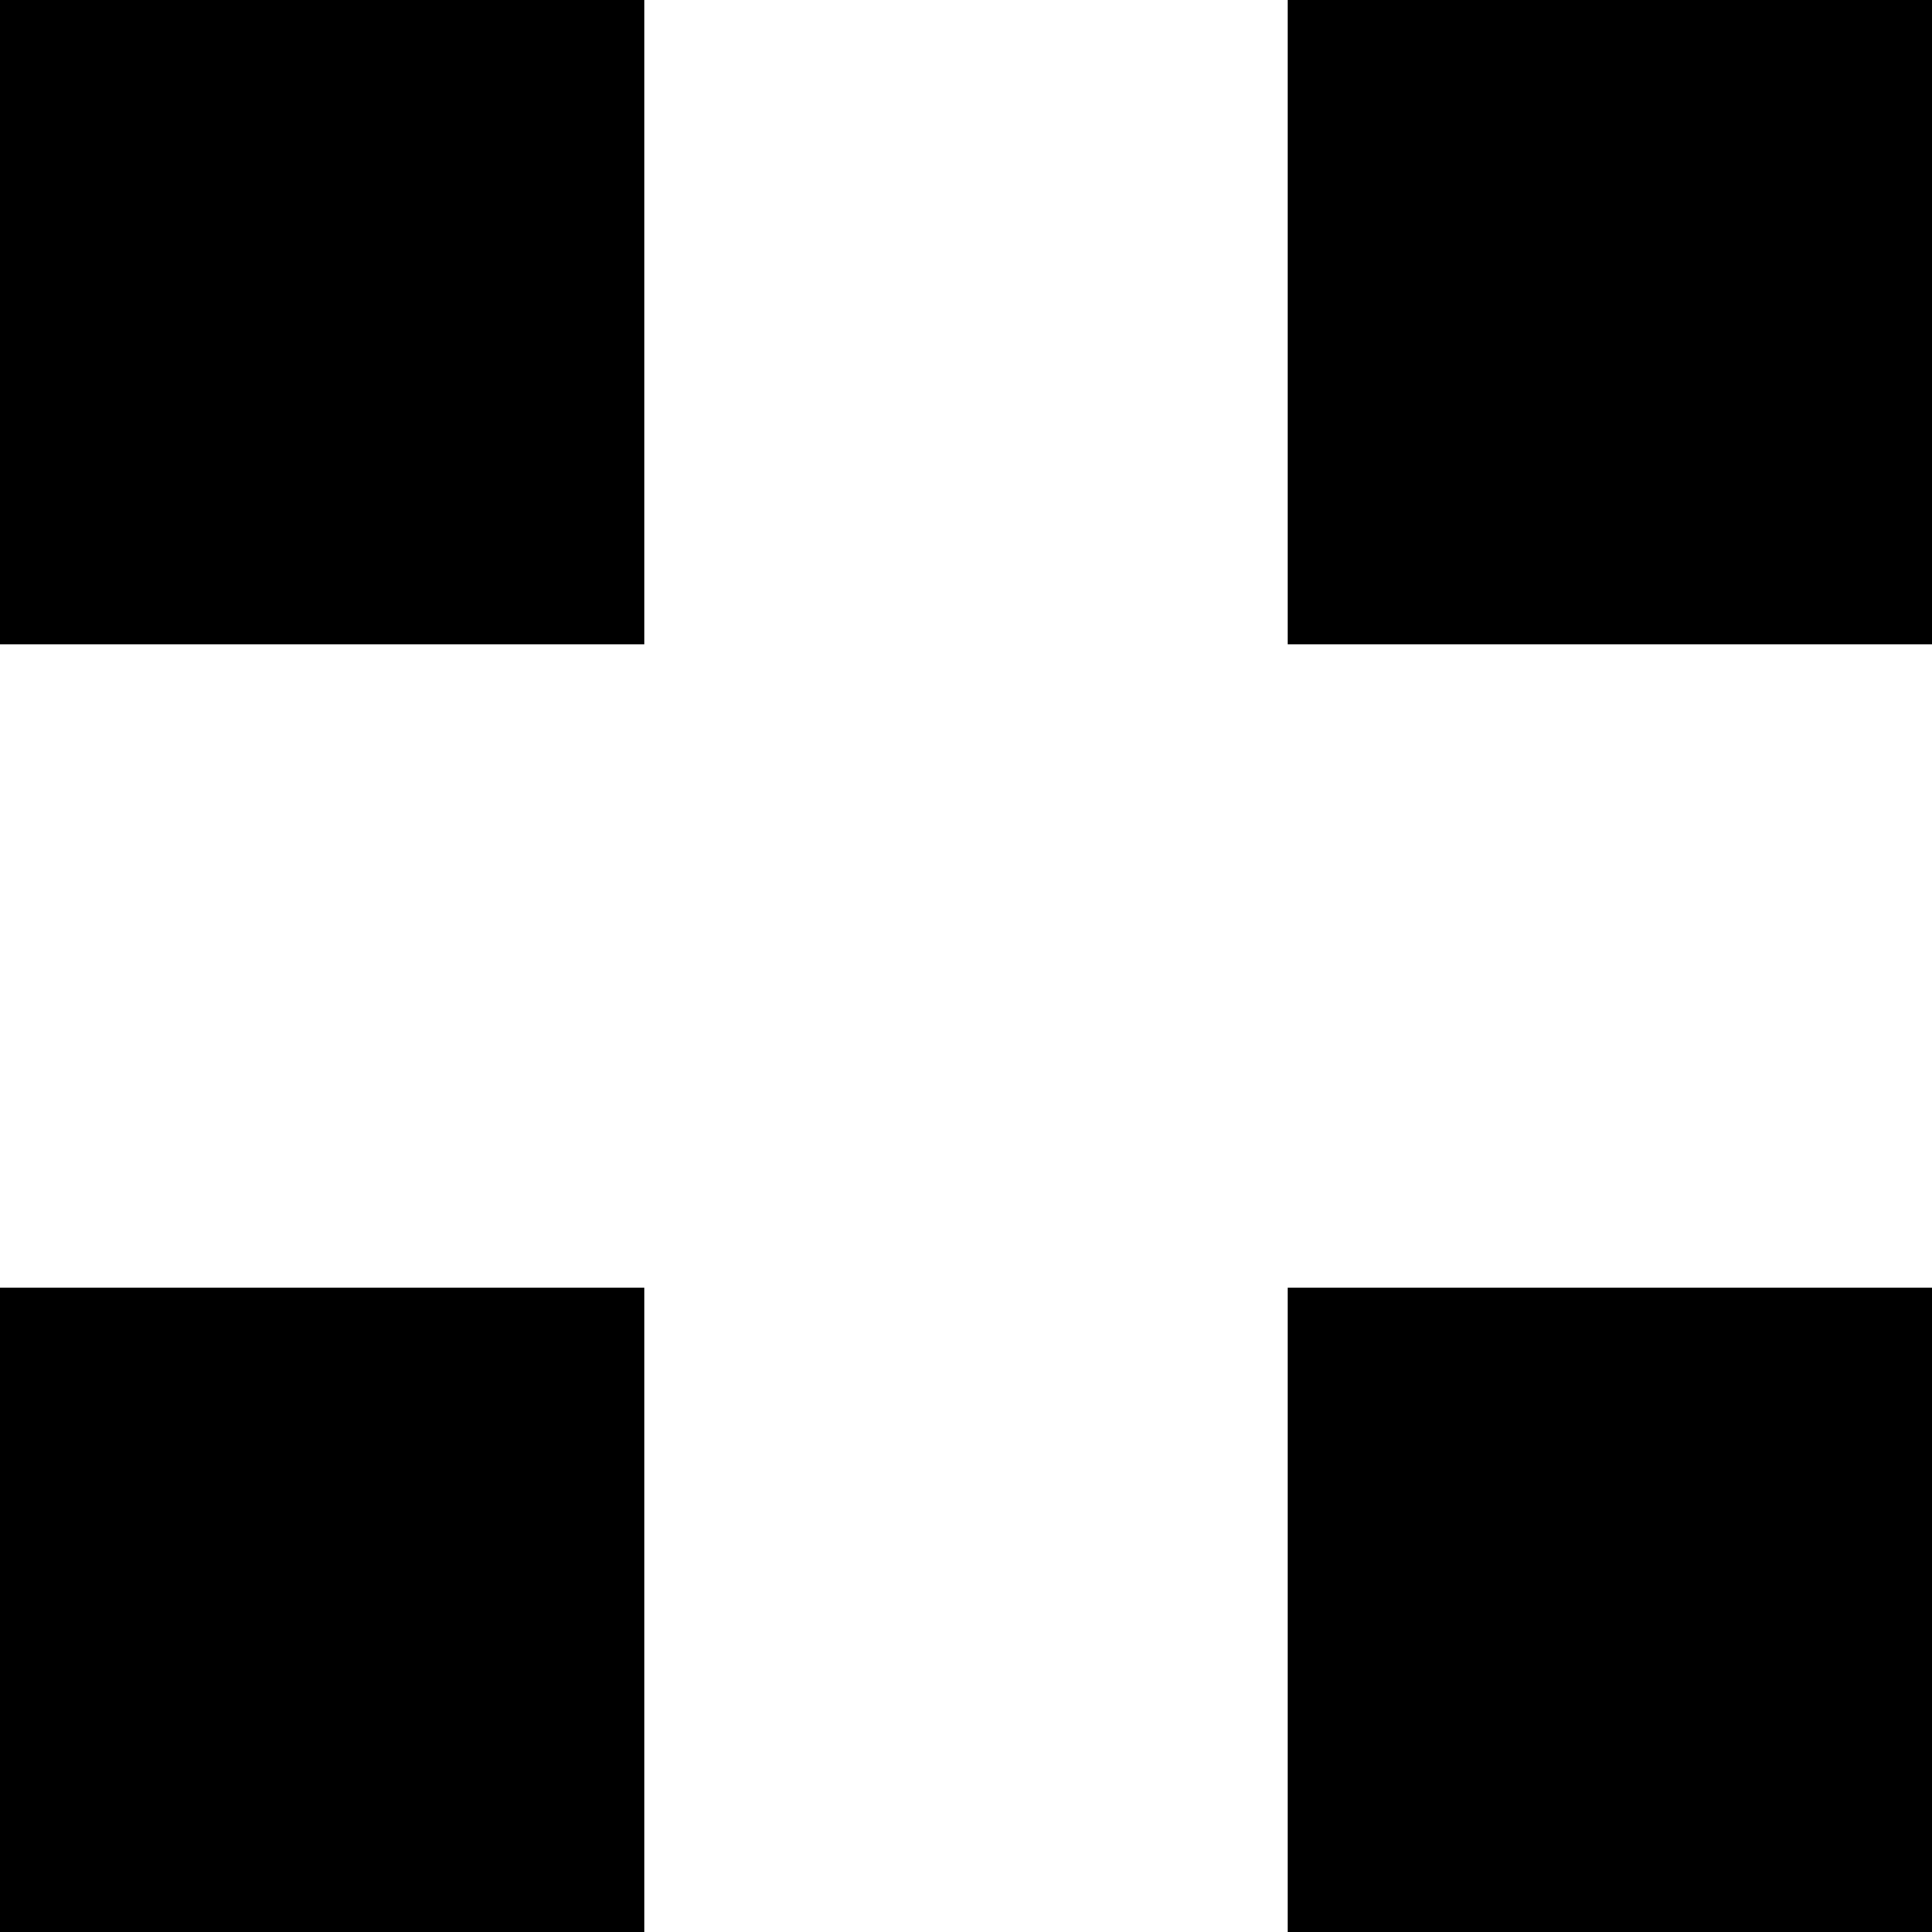
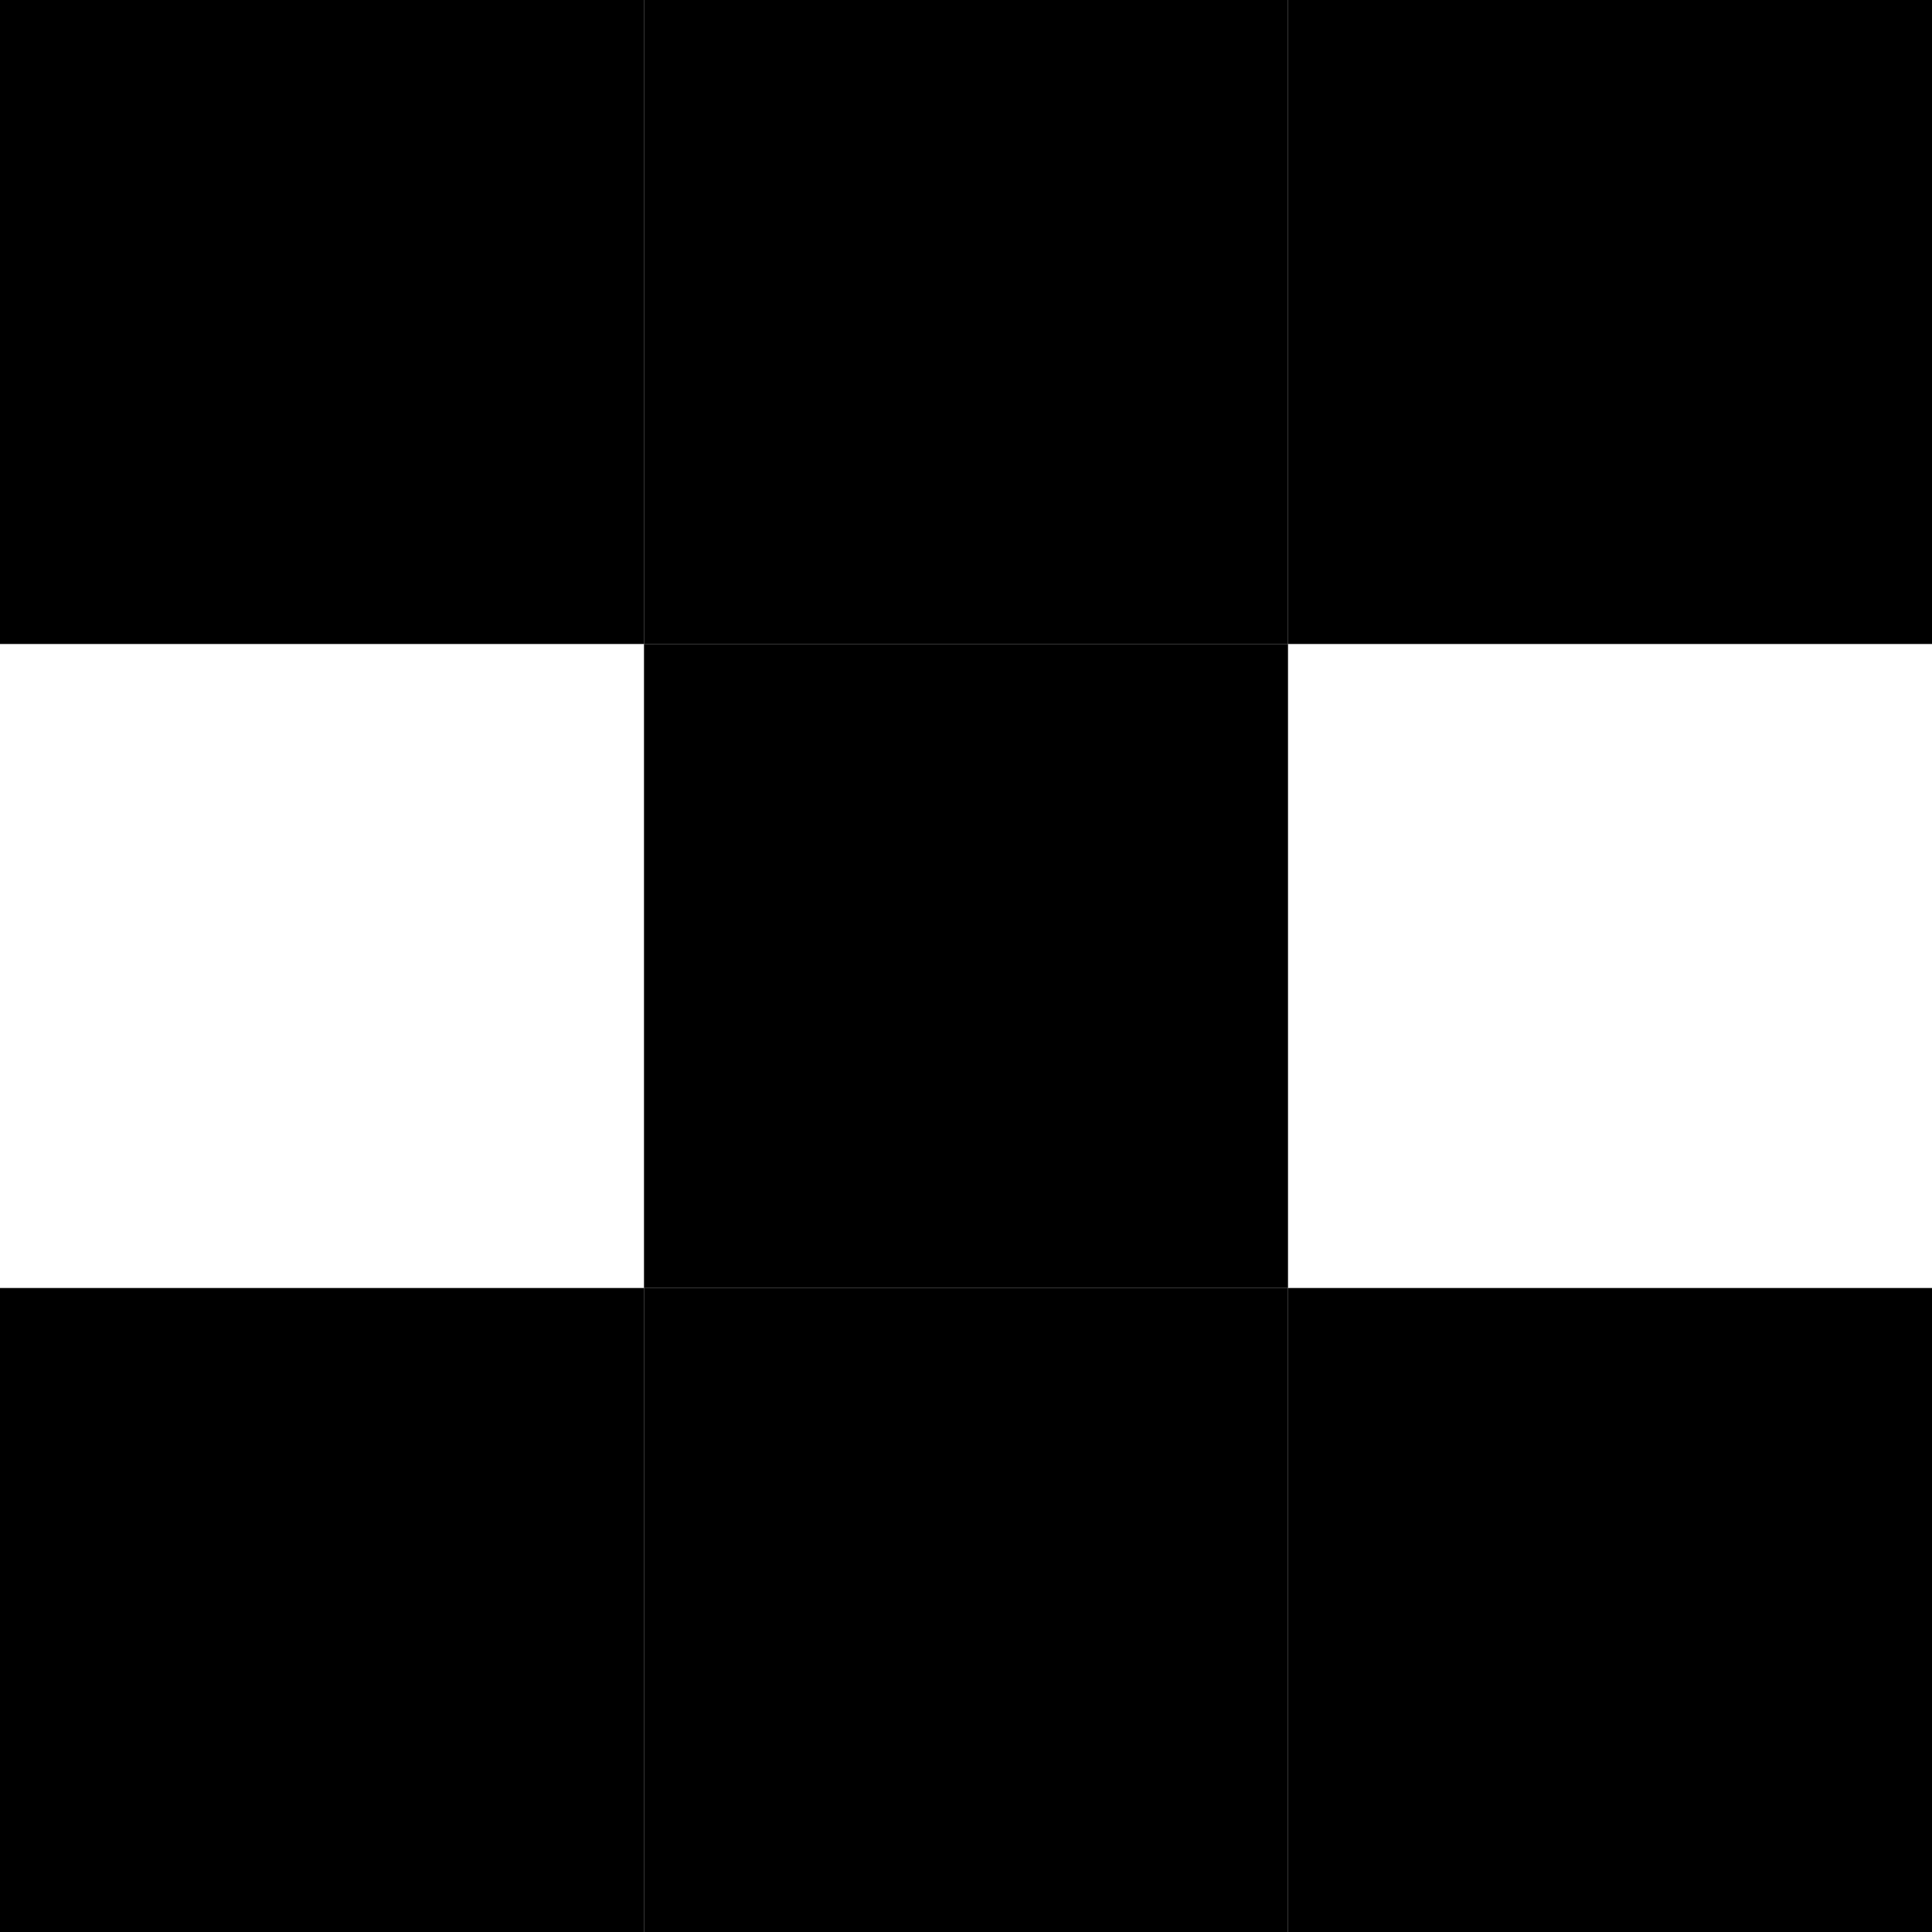
<svg xmlns="http://www.w3.org/2000/svg" baseProfile="full" height="100%" version="1.1" viewBox="0,0,15,15" width="100%">
  <defs />
+   <rect fill="black" height="5" width="5" x="0" y="0" />
+   <rect fill="black" height="5" width="5" x="0" y="10" />
+   <rect fill="black" height="5" width="5" x="5" y="10" />
  <rect fill="black" height="5" width="5" x="10" y="10" />
-   <rect fill="black" height="5" width="5" x="0" y="10" />
+   <rect fill="black" height="5" width="5" x="5" y="0" />
+   <rect fill="black" height="5" width="5" x="5" y="5" />
  <rect fill="black" height="5" width="5" x="10" y="0" />
-   <rect fill="black" height="5" width="5" x="0" y="0" />
</svg>
